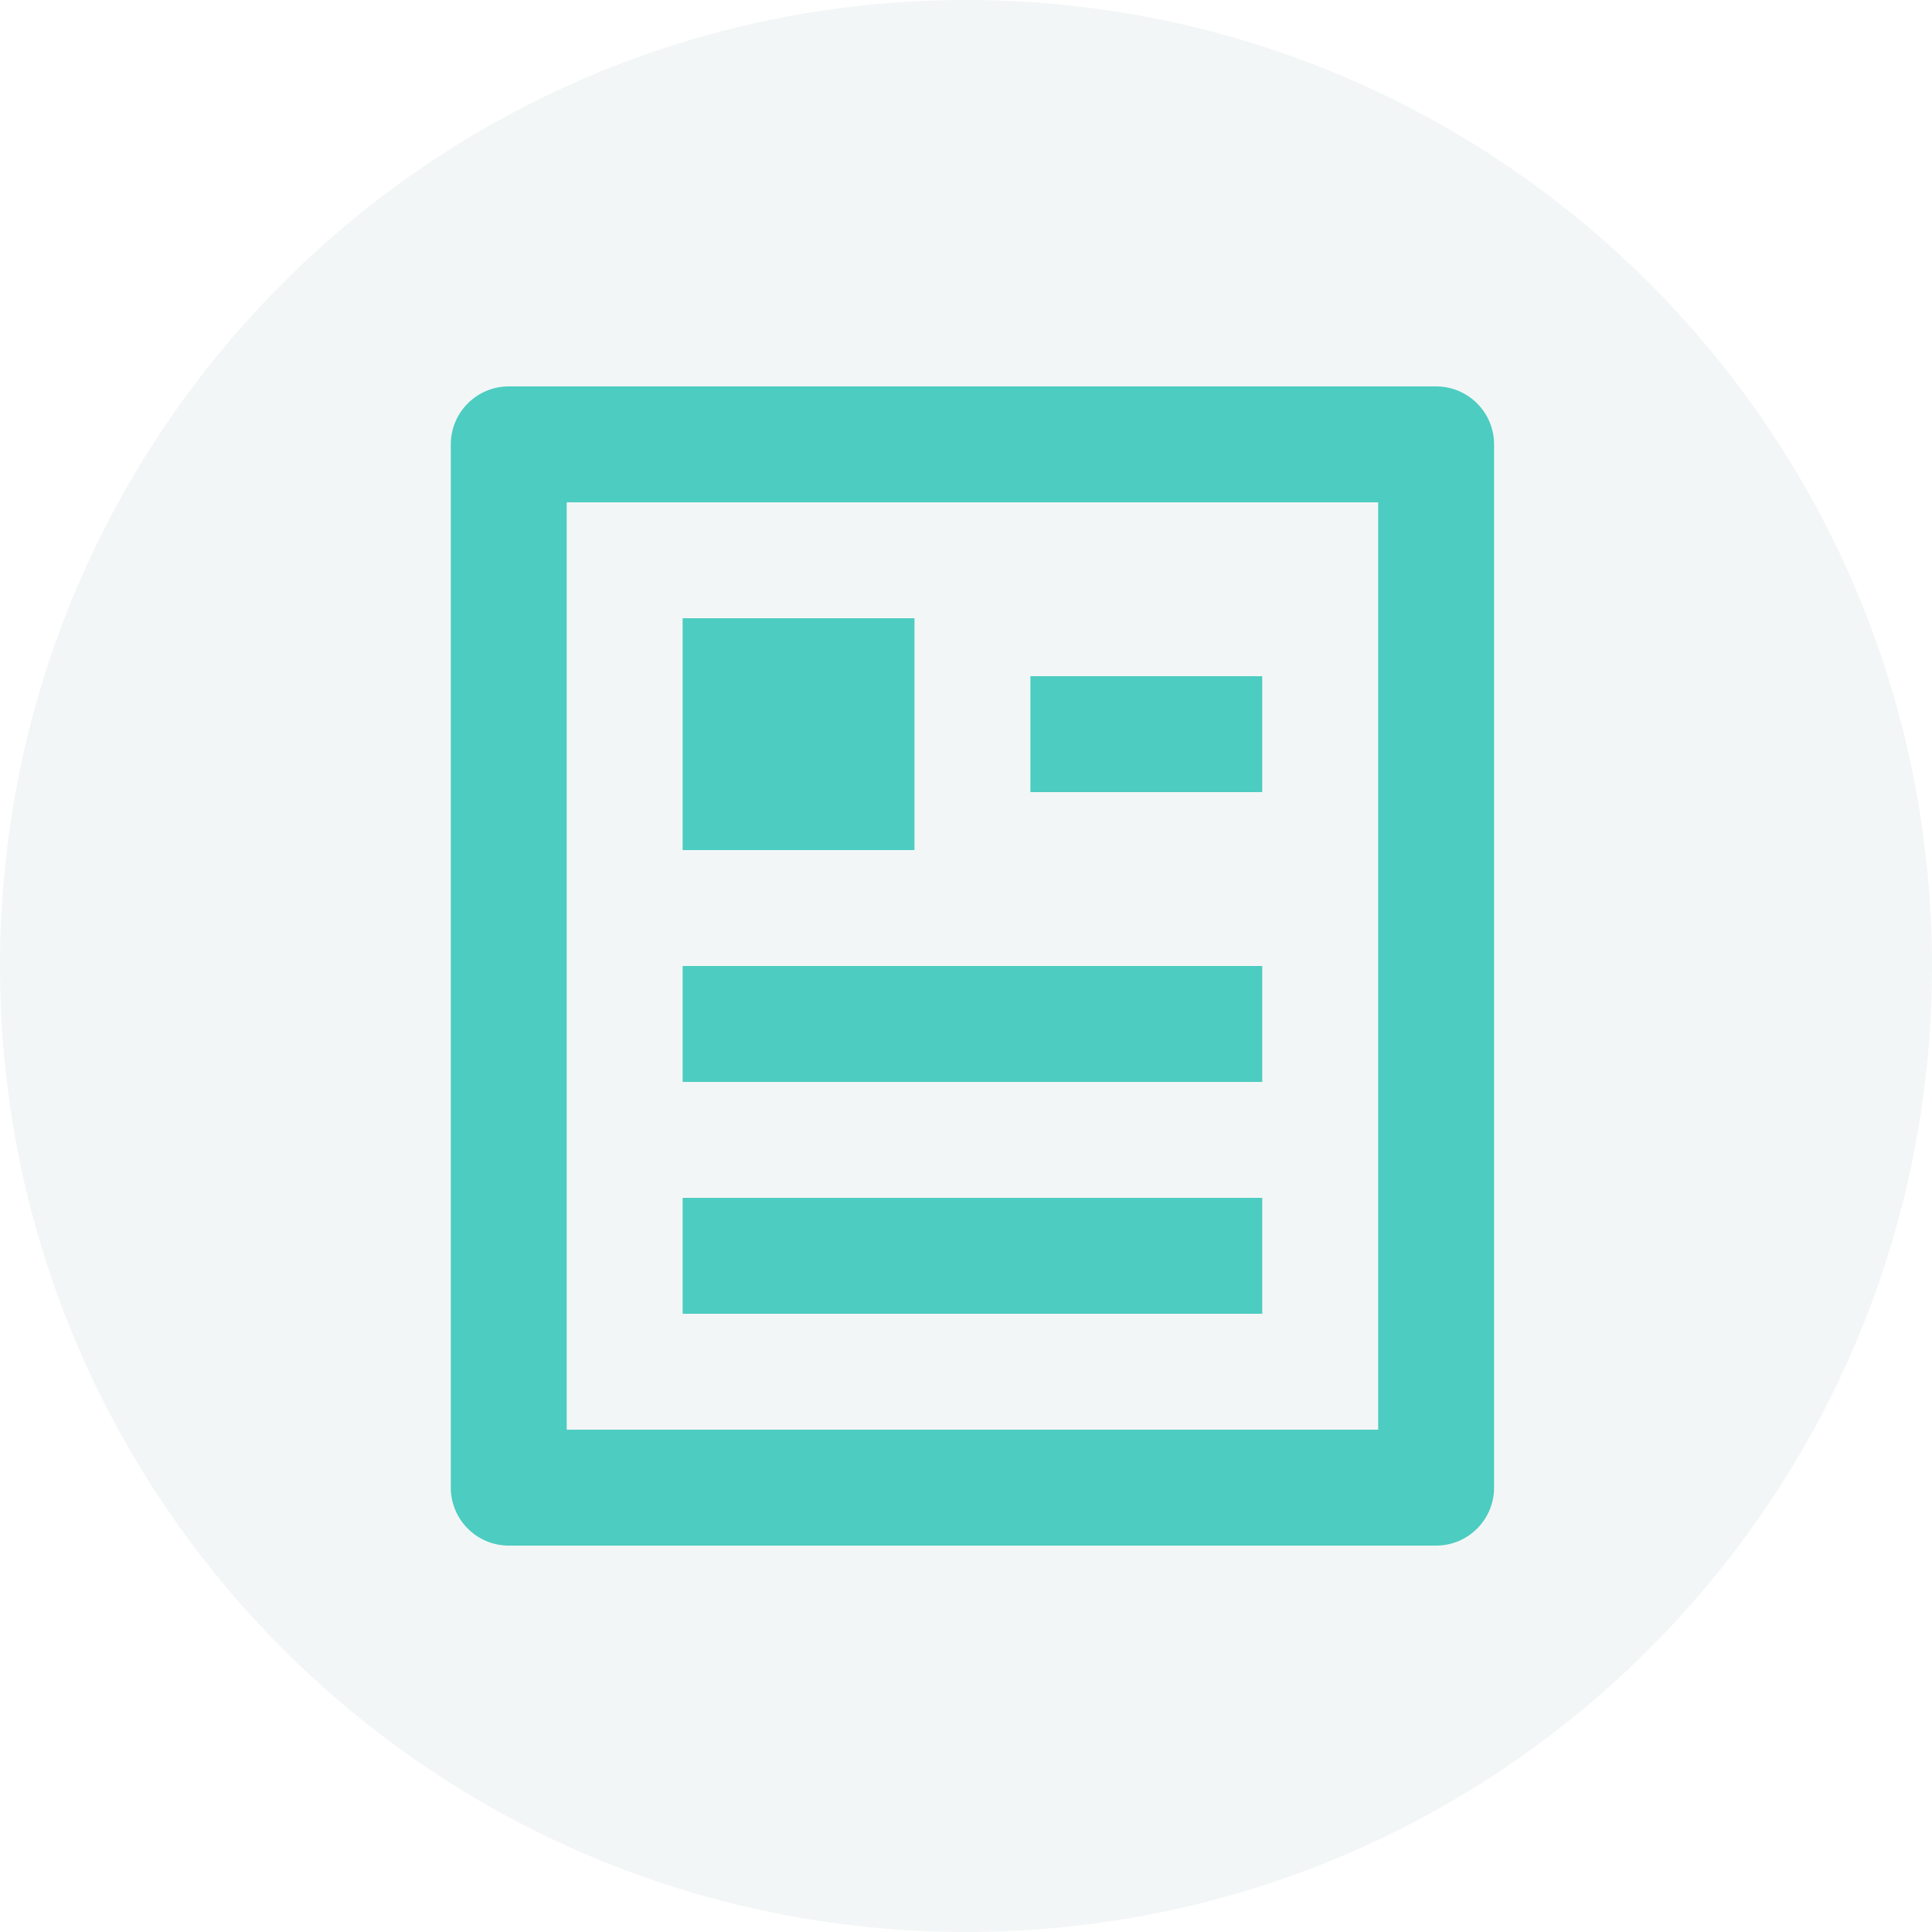
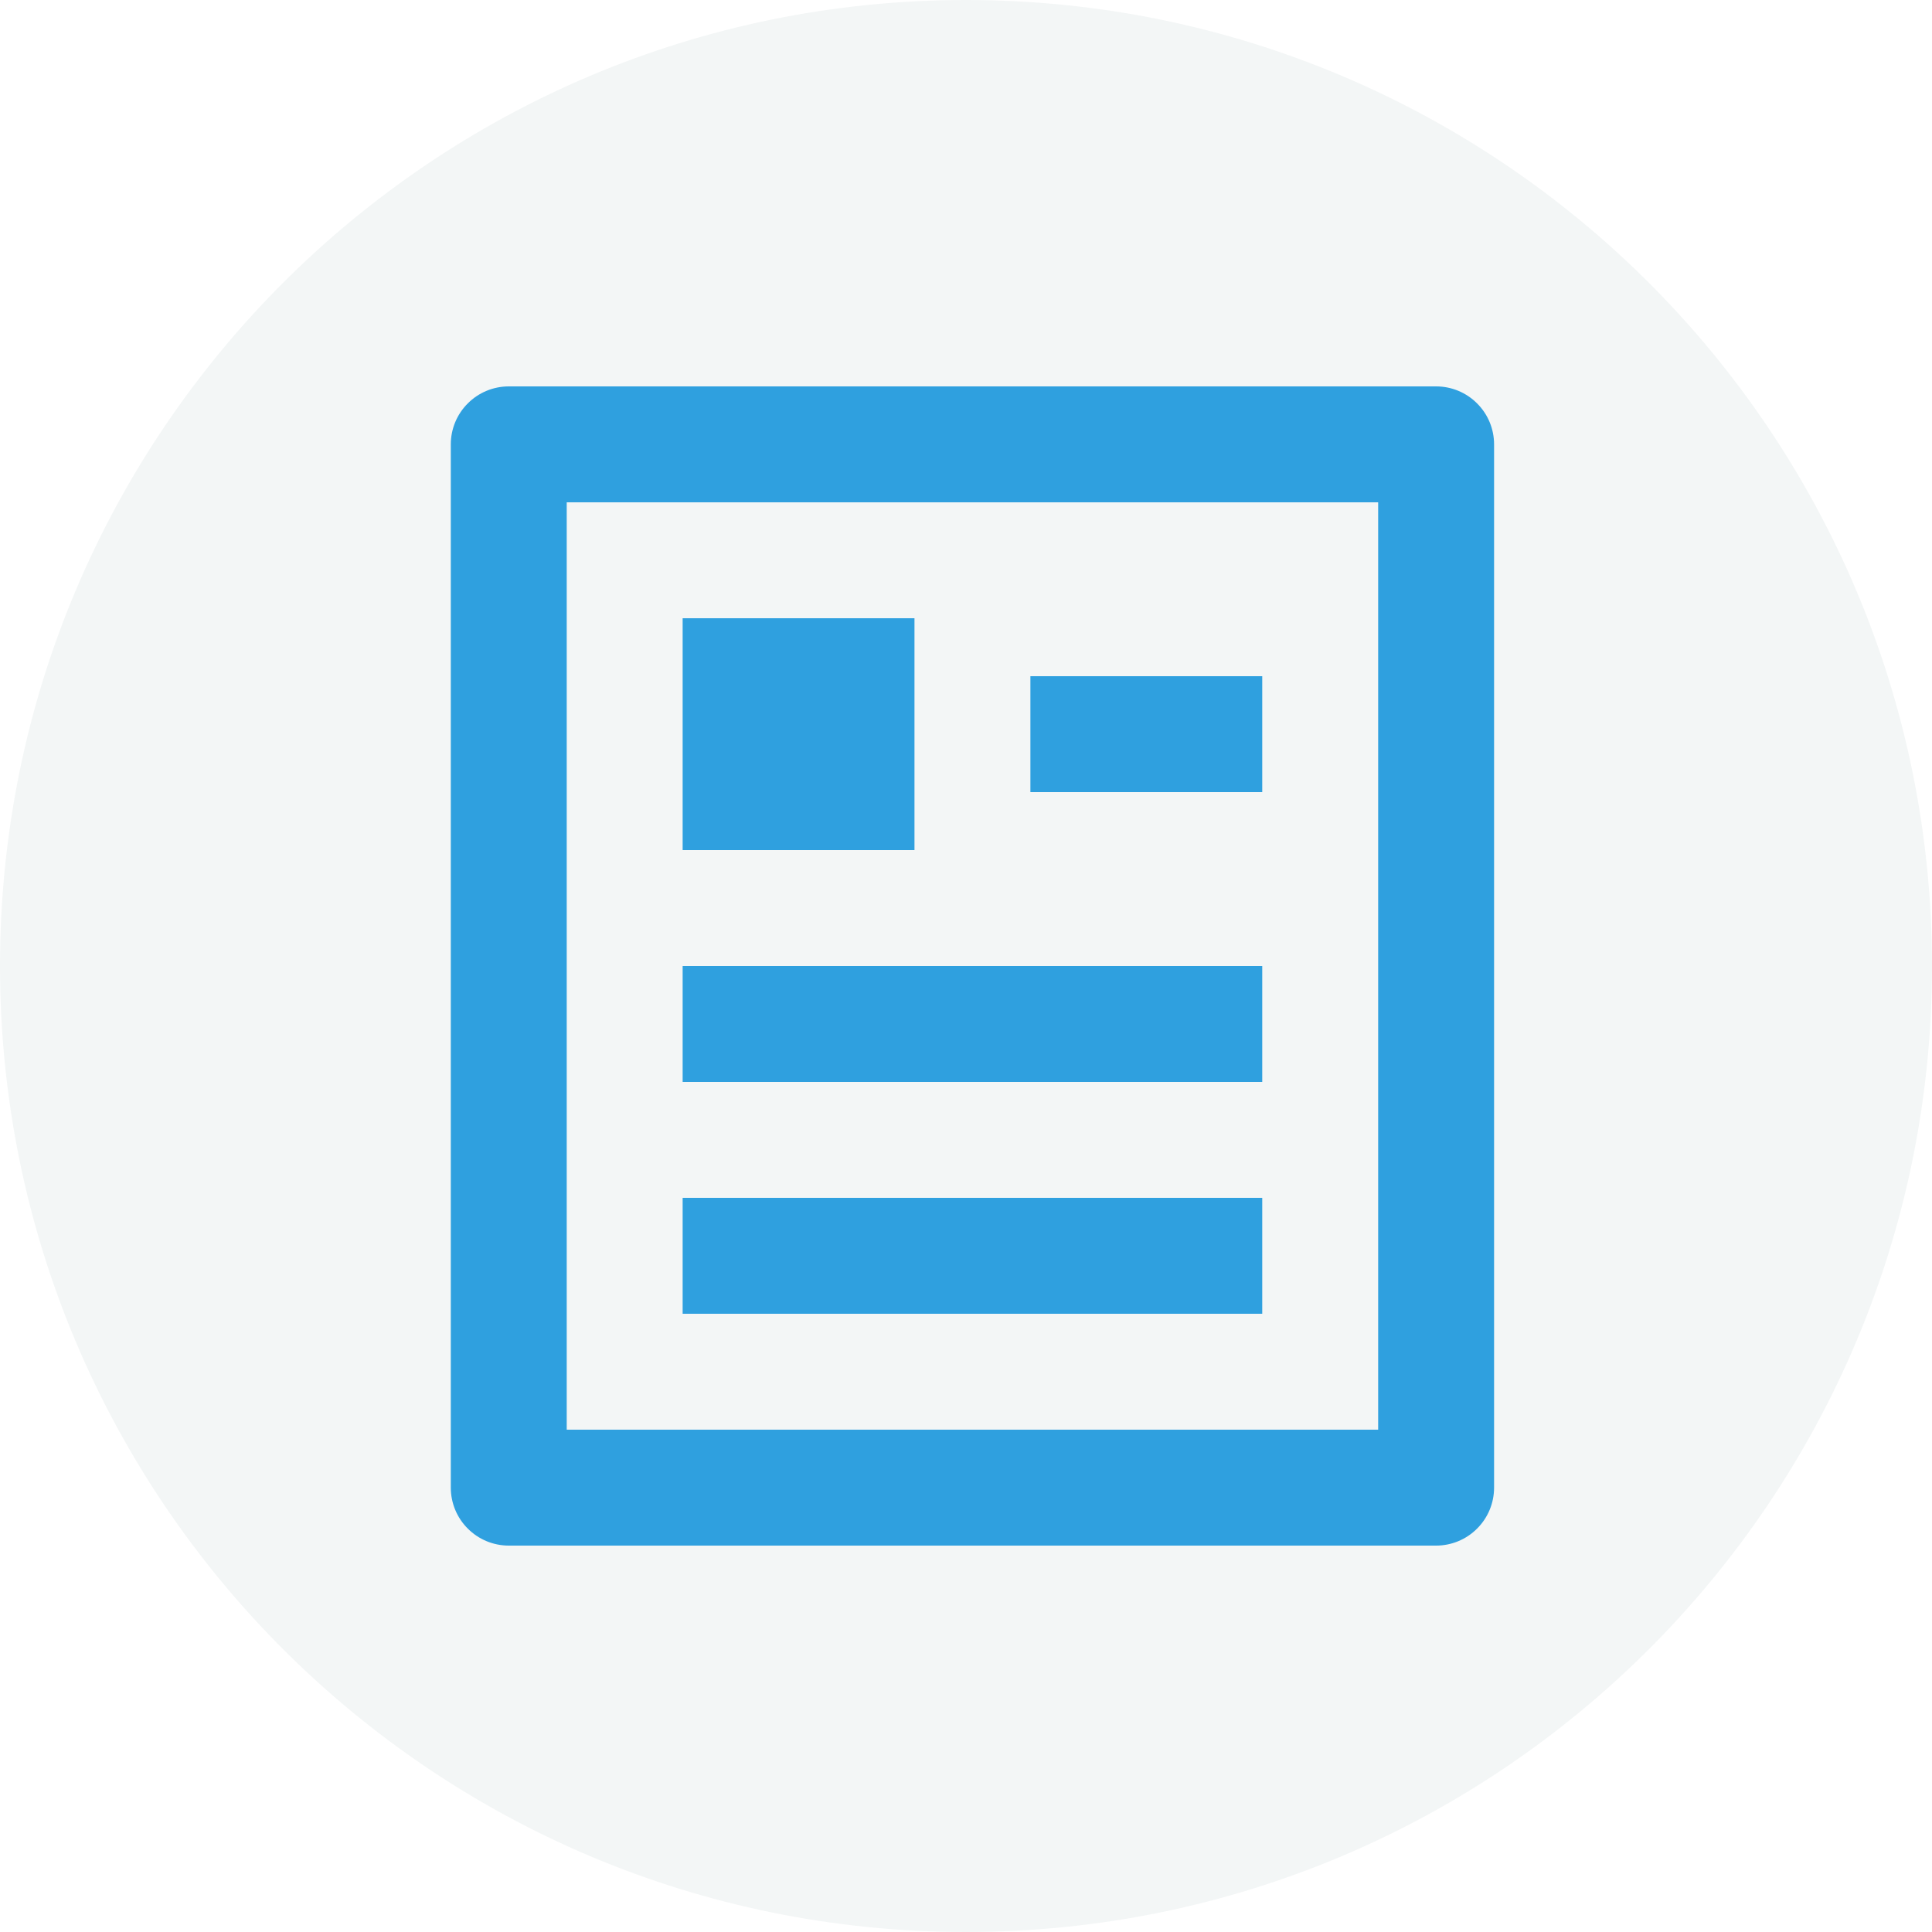
<svg xmlns="http://www.w3.org/2000/svg" width="30" height="30" viewBox="0 0 30 30" fill="none">
  <circle cx="15" cy="15" r="15" fill="#F3F6F6" />
-   <path d="M22.3 24H7.9C7.661 24 7.432 23.905 7.264 23.736C7.095 23.568 7 23.339 7 23.1V6.9C7 6.661 7.095 6.432 7.264 6.264C7.432 6.095 7.661 6 7.9 6H22.3C22.539 6 22.768 6.095 22.936 6.264C23.105 6.432 23.2 6.661 23.2 6.9V23.1C23.2 23.339 23.105 23.568 22.936 23.736C22.768 23.905 22.539 24 22.3 24ZM21.4 22.2V7.8H8.8V22.2H21.4ZM10.6 9.6H14.2V13.2H10.6V9.6ZM10.6 15H19.6V16.8H10.6V15ZM10.6 18.6H19.6V20.4H10.6V18.6ZM16 10.5H19.6V12.3H16V10.5Z" fill="#4DCCC1" />
+   <path d="M22.3 24H7.9C7.661 24 7.432 23.905 7.264 23.736C7.095 23.568 7 23.339 7 23.1V6.9C7 6.661 7.095 6.432 7.264 6.264C7.432 6.095 7.661 6 7.9 6H22.3C22.539 6 22.768 6.095 22.936 6.264C23.105 6.432 23.2 6.661 23.2 6.9V23.1C23.2 23.339 23.105 23.568 22.936 23.736C22.768 23.905 22.539 24 22.3 24ZM21.4 22.2V7.8H8.8V22.2H21.4ZM10.6 9.6H14.2V13.2H10.6V9.6ZM10.6 15H19.6V16.8H10.6V15ZM10.6 18.6H19.6V20.4H10.6V18.6ZM16 10.5H19.6V12.3H16V10.5Z" fill="#2FA0DF" />
</svg>
